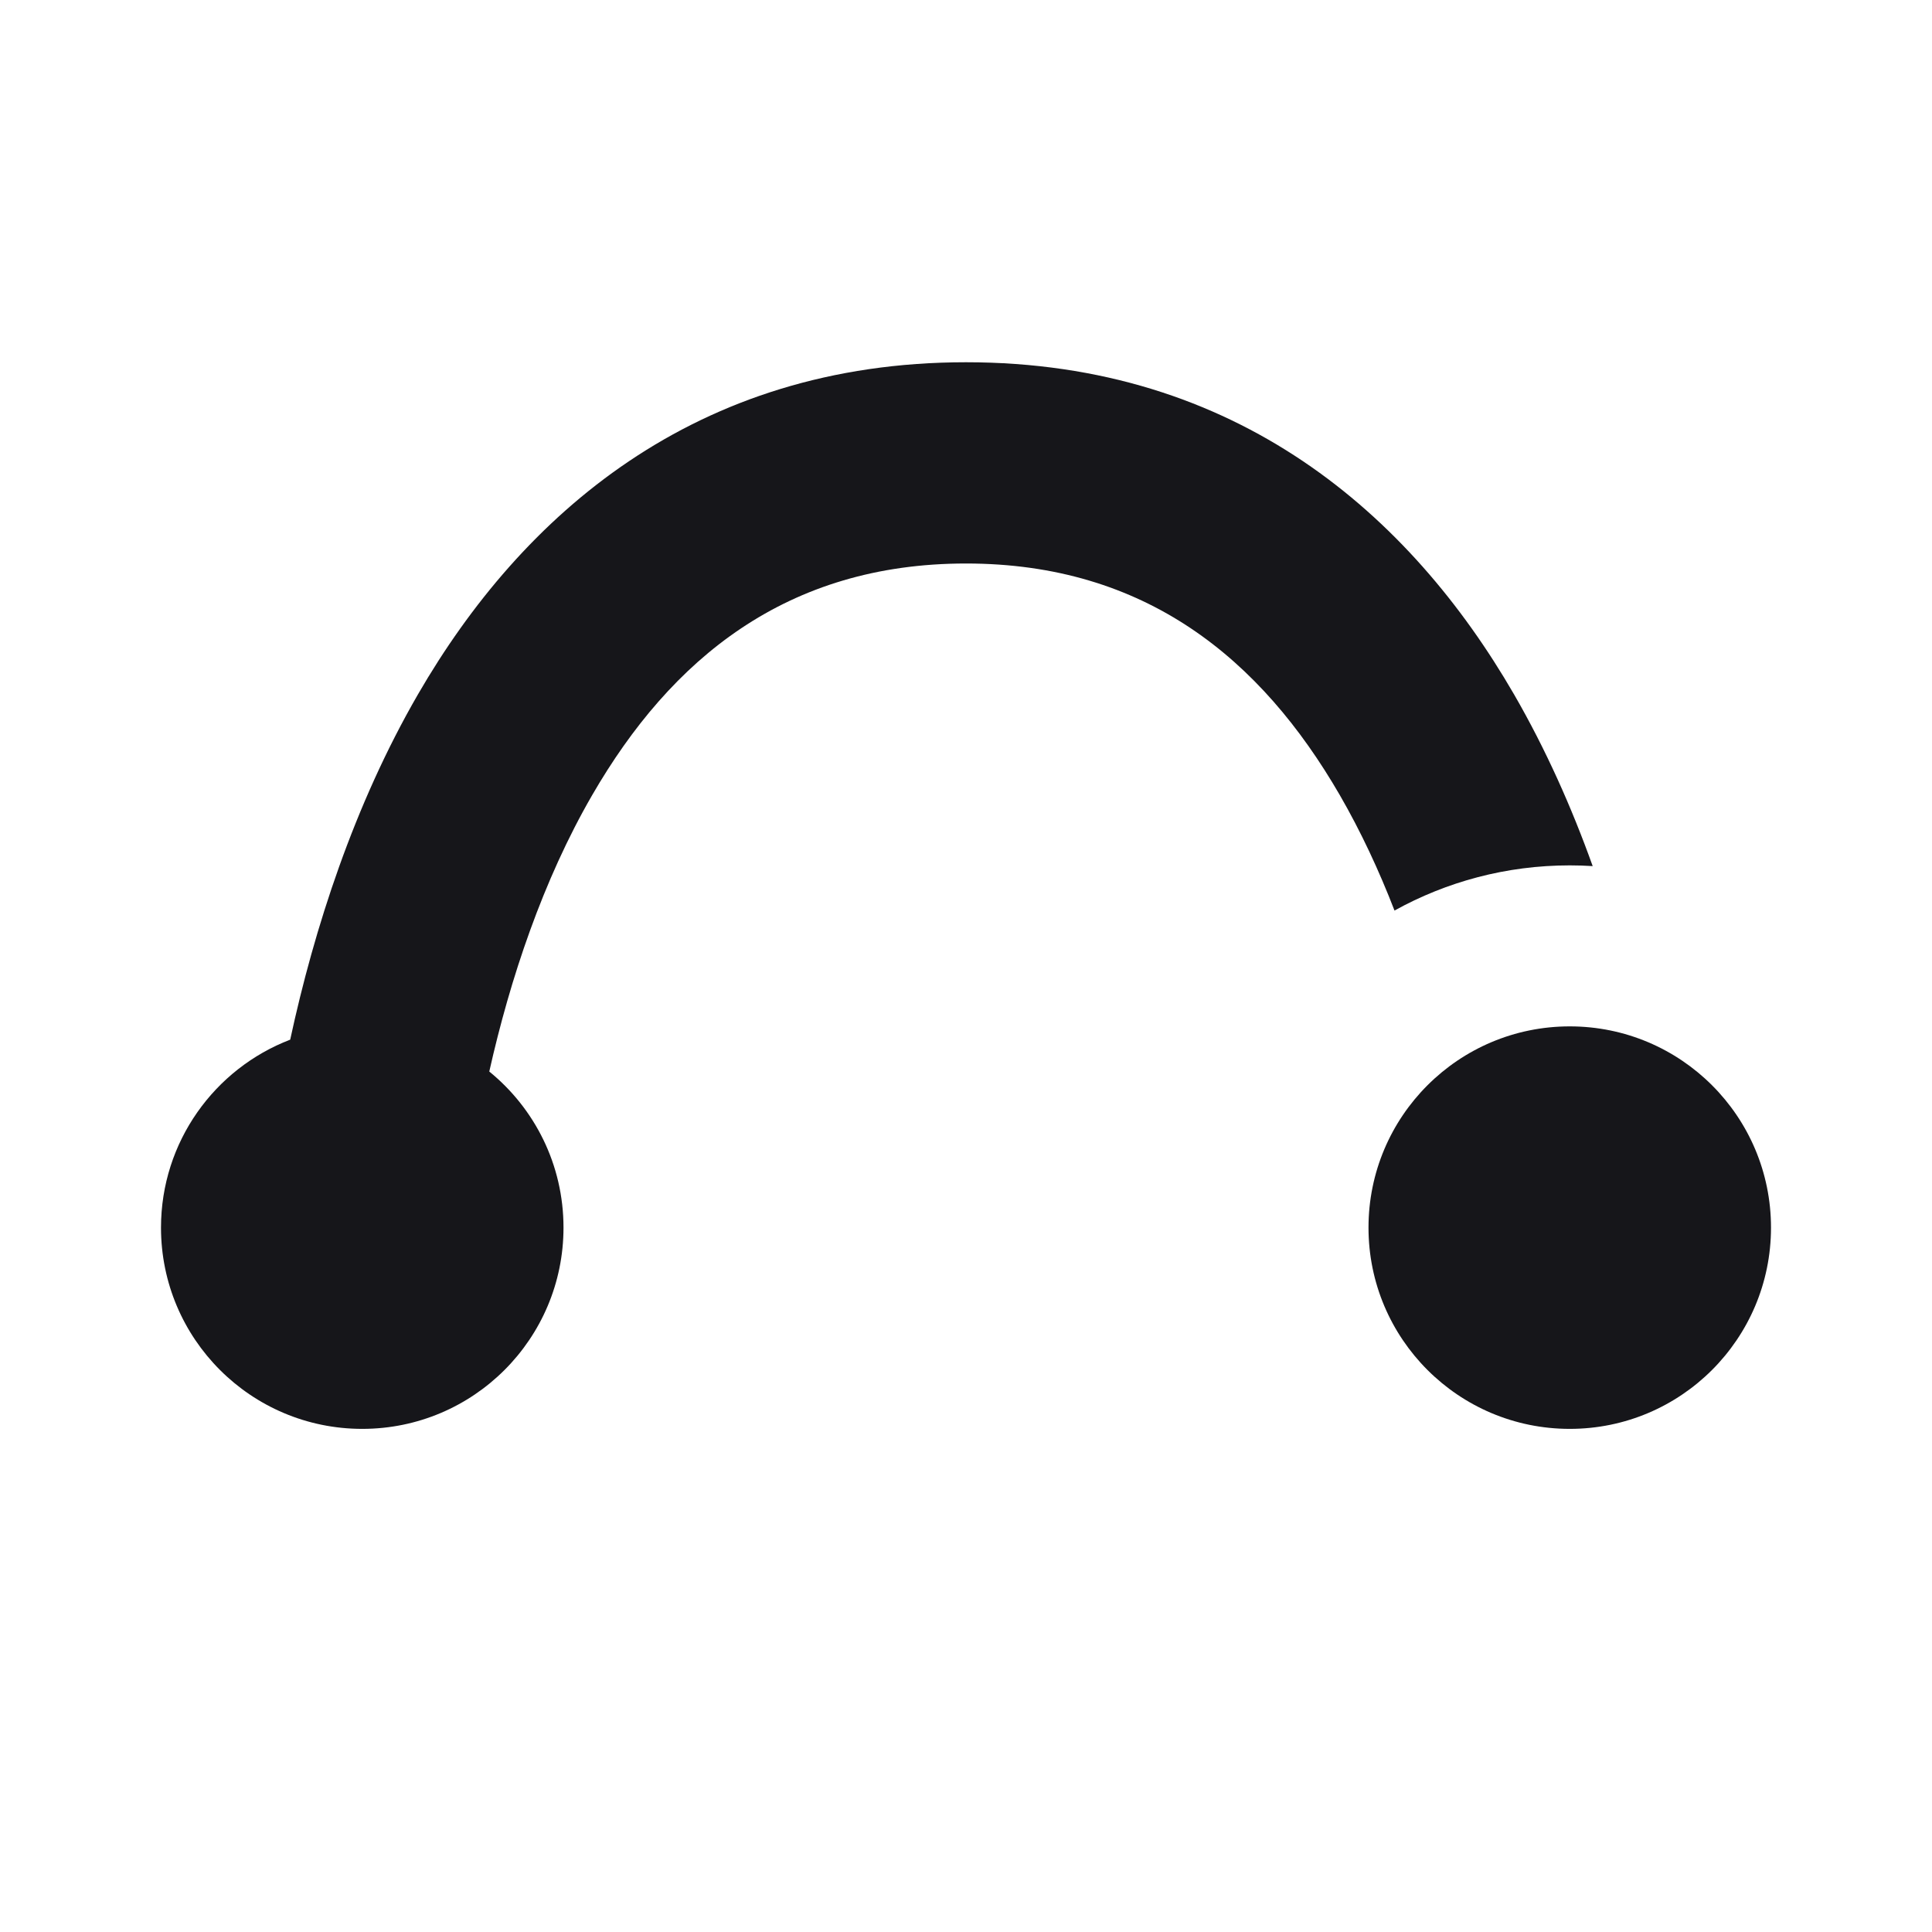
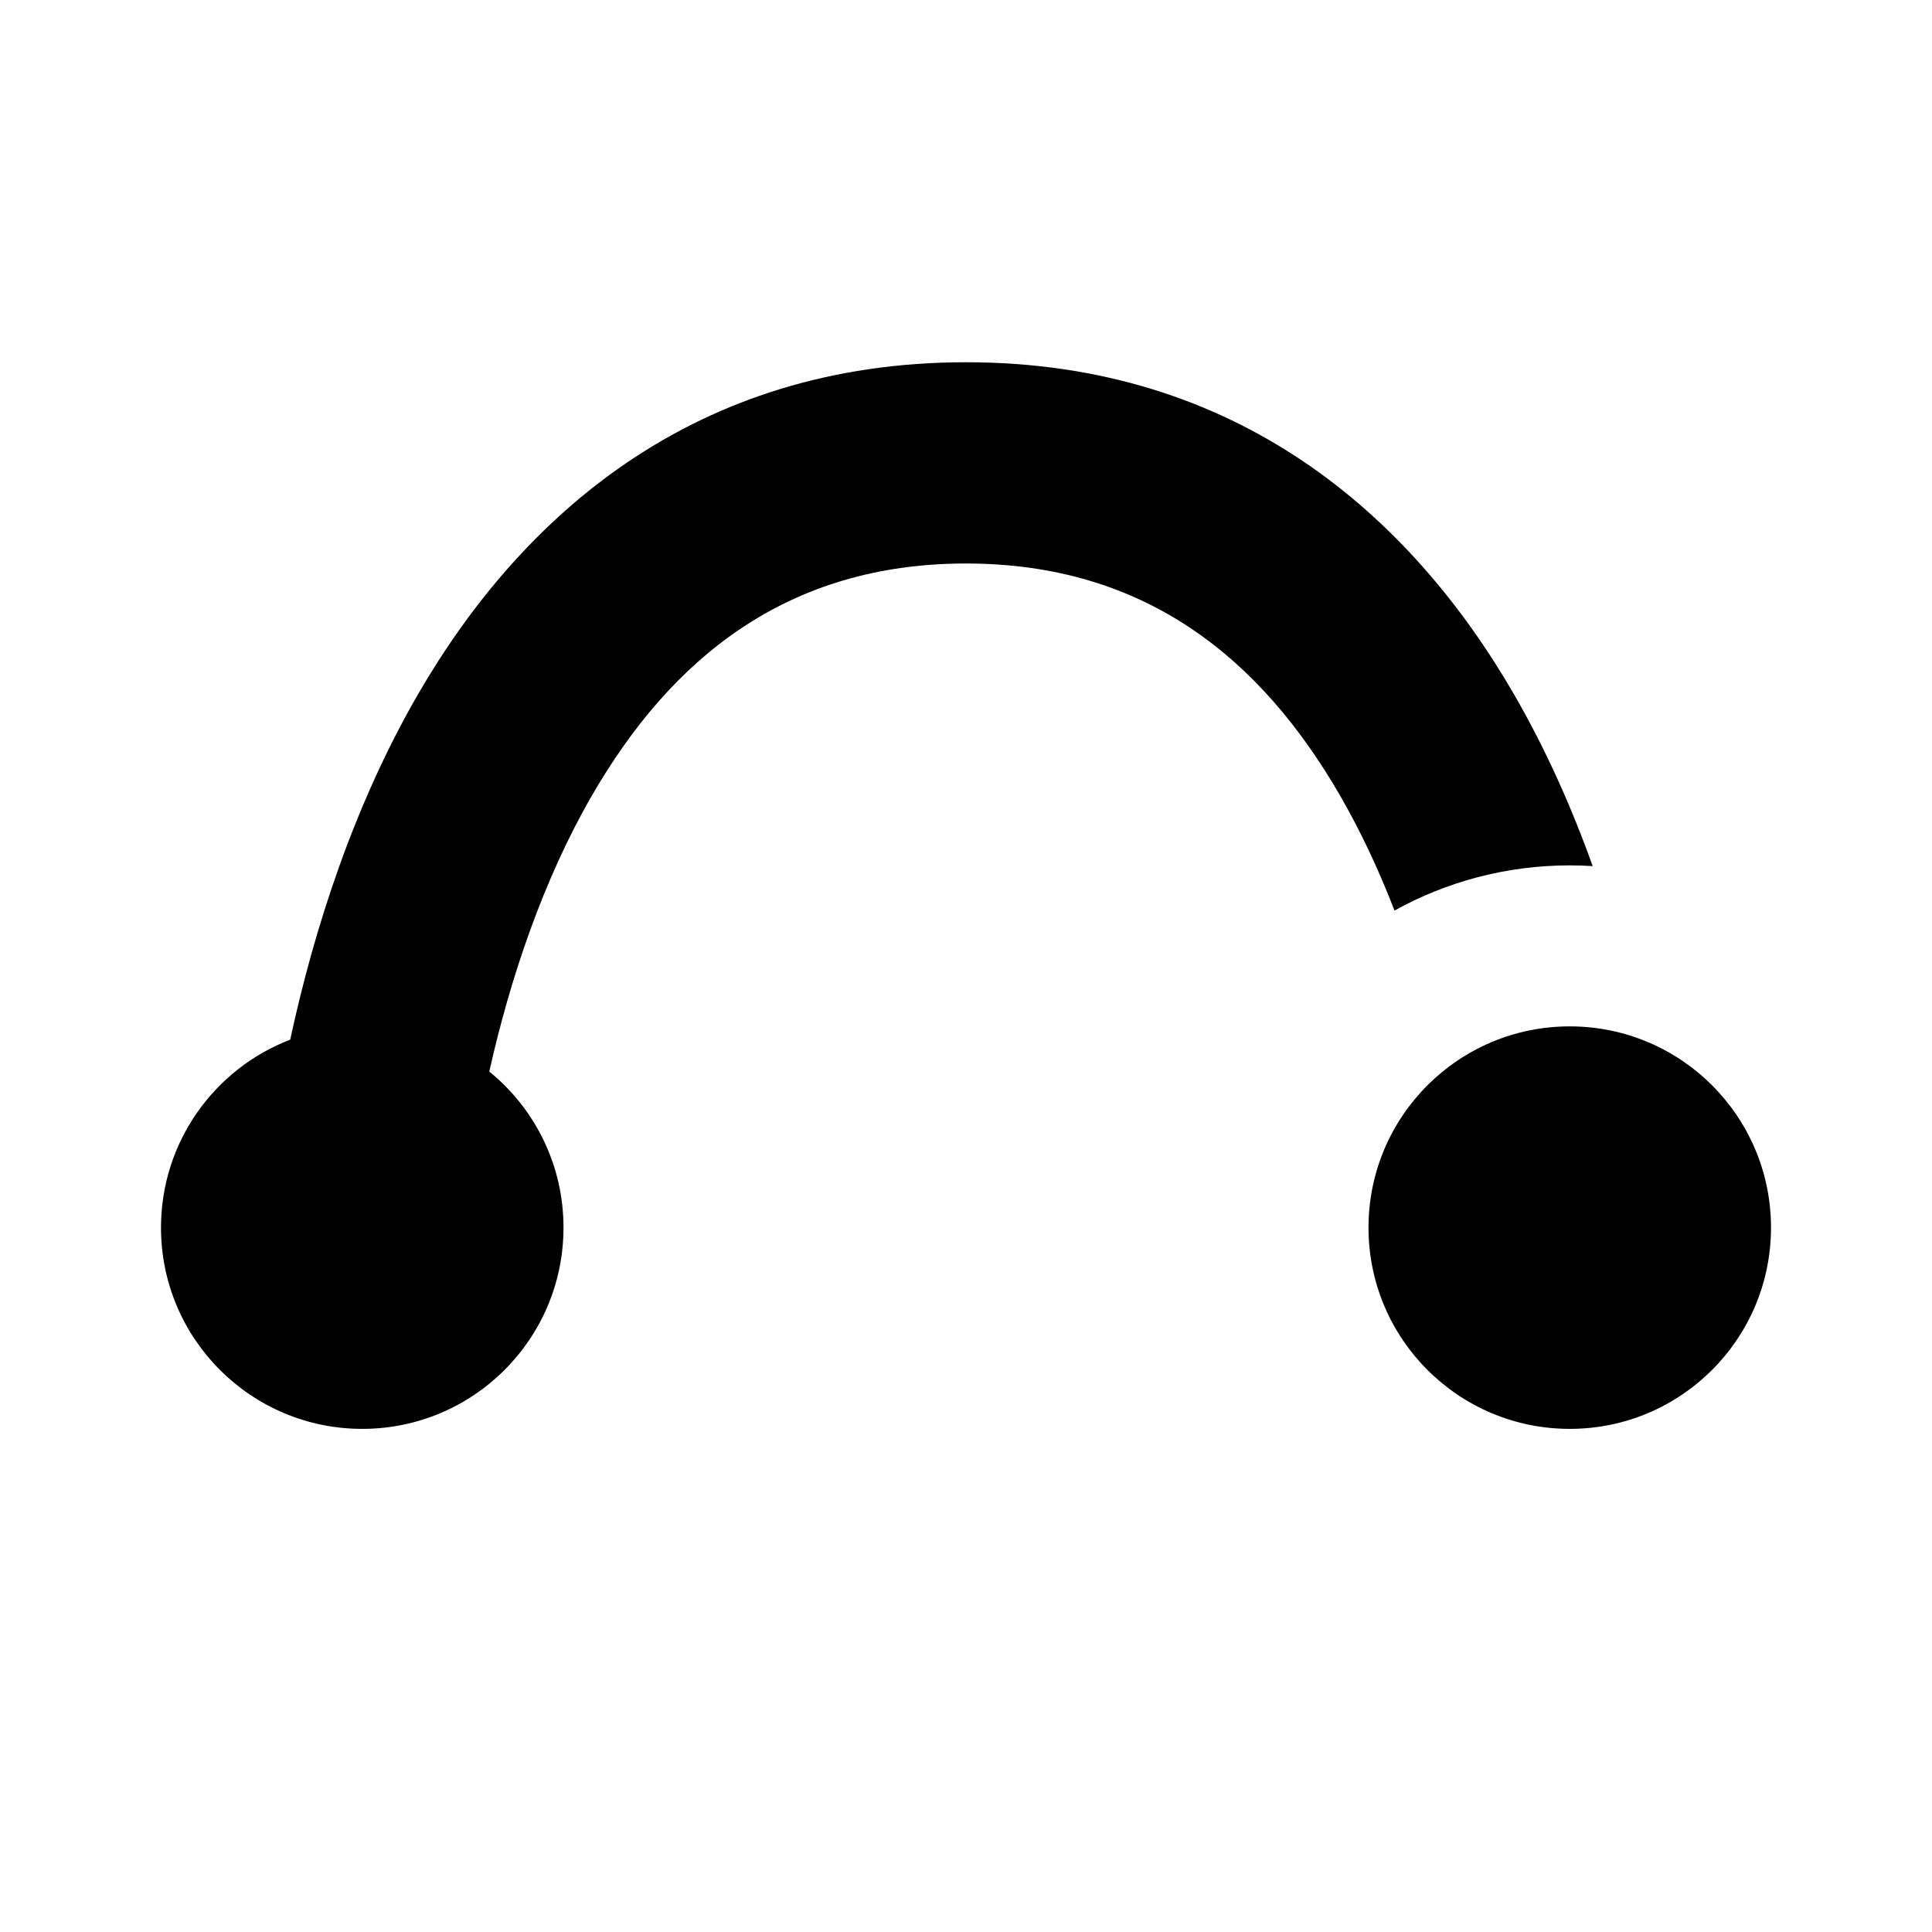
<svg xmlns="http://www.w3.org/2000/svg" width="24" height="24" viewBox="0 0 24 24" fill="none">
-   <path d="M3.605 12.915C2.666 13.275 2 14.185 2 15.25C2 16.631 3.119 17.75 4.5 17.75C5.881 17.75 7 16.631 7 15.25C7 14.467 6.641 13.769 6.078 13.311C6.337 12.159 6.743 10.937 7.357 9.876C8.336 8.185 9.769 7 12 7C14.231 7 15.664 8.185 16.643 9.876C16.906 10.331 17.131 10.815 17.323 11.311C17.968 10.954 18.71 10.75 19.5 10.75C19.596 10.75 19.69 10.753 19.785 10.759C19.525 10.033 19.203 9.309 18.807 8.624C17.519 6.399 15.369 4.5 12 4.5C8.631 4.5 6.481 6.399 5.193 8.624C4.398 9.998 3.904 11.531 3.605 12.915Z" fill="#16161A" />
-   <path d="M22 15.25C22 16.631 20.881 17.75 19.5 17.75C18.119 17.75 17 16.631 17 15.25C17 13.869 18.119 12.75 19.5 12.75C20.881 12.75 22 13.869 22 15.25Z" fill="#16161A" />
+   <path d="M3.605 12.915C2.666 13.275 2 14.185 2 15.25C2 16.631 3.119 17.75 4.5 17.75C5.881 17.75 7 16.631 7 15.25C7 14.467 6.641 13.769 6.078 13.311C6.337 12.159 6.743 10.937 7.357 9.876C8.336 8.185 9.769 7 12 7C14.231 7 15.664 8.185 16.643 9.876C16.906 10.331 17.131 10.815 17.323 11.311C17.968 10.954 18.71 10.75 19.5 10.75C19.596 10.75 19.69 10.753 19.785 10.759C19.525 10.033 19.203 9.309 18.807 8.624C17.519 6.399 15.369 4.5 12 4.5C8.631 4.5 6.481 6.399 5.193 8.624C4.398 9.998 3.904 11.531 3.605 12.915Z" fill="currentColor" />
+   <path d="M22 15.25C22 16.631 20.881 17.75 19.5 17.75C18.119 17.75 17 16.631 17 15.25C17 13.869 18.119 12.75 19.5 12.75C20.881 12.75 22 13.869 22 15.25Z" fill="currentColor" />
</svg>
